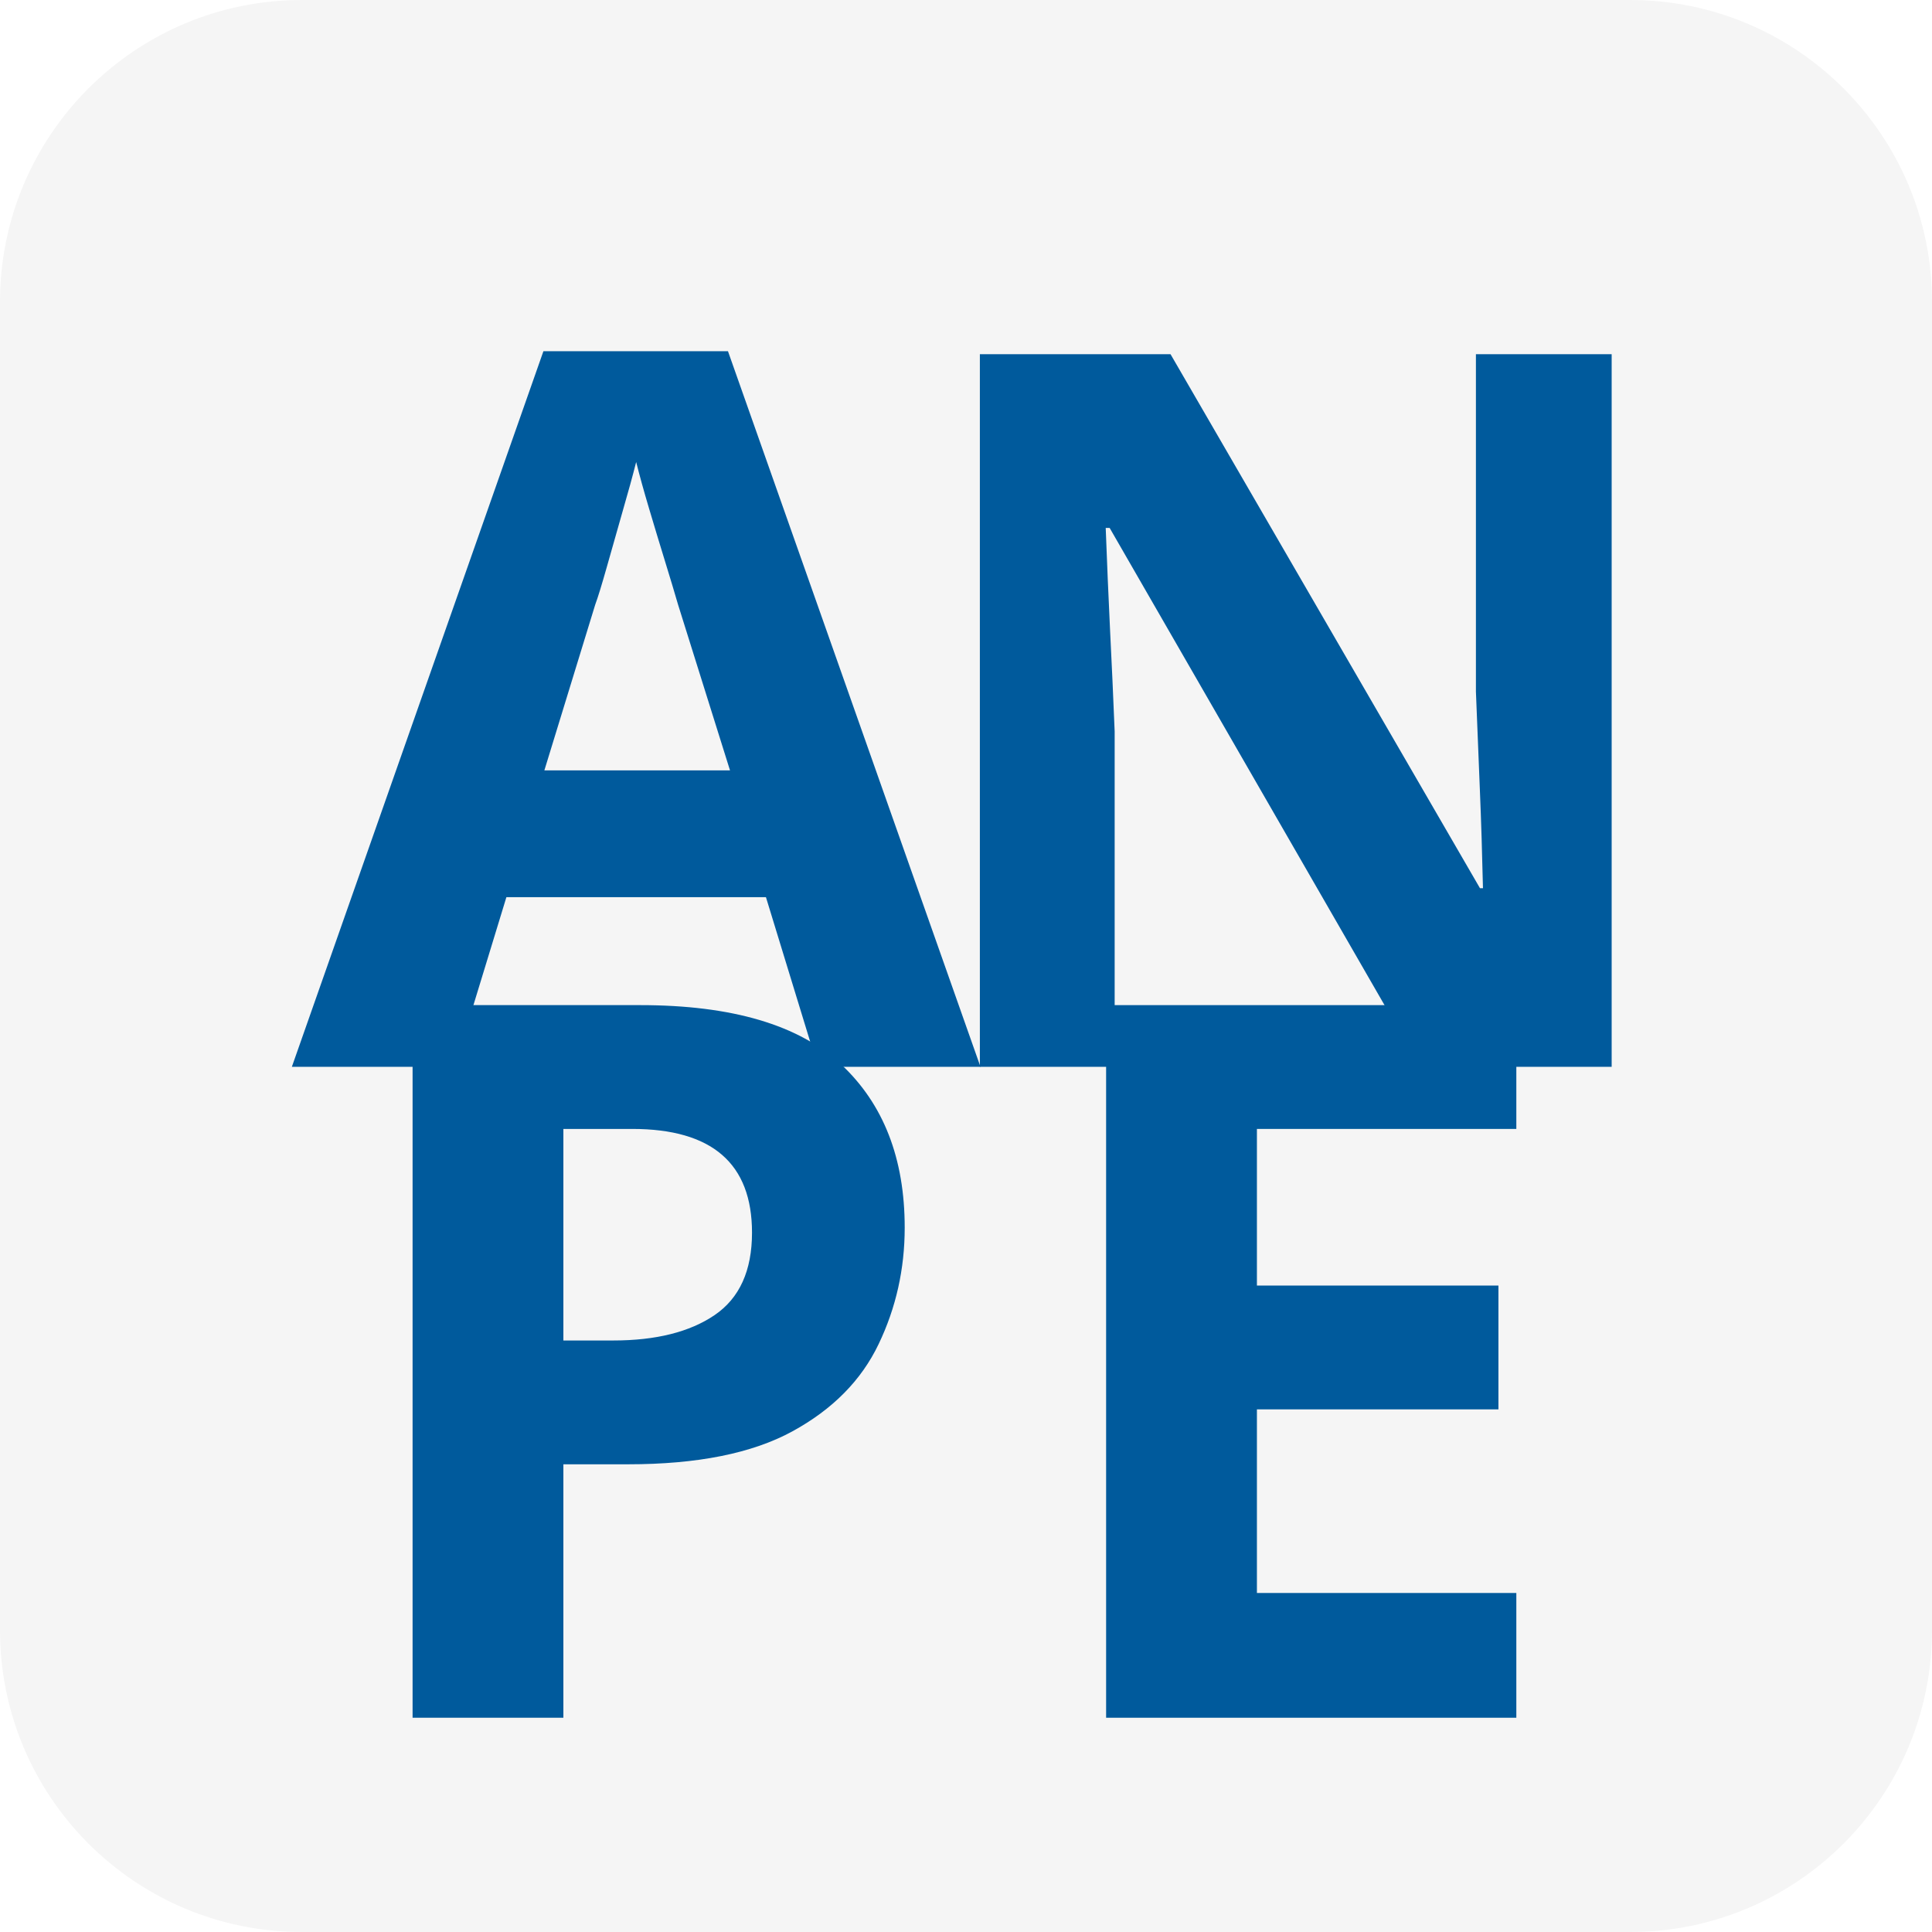
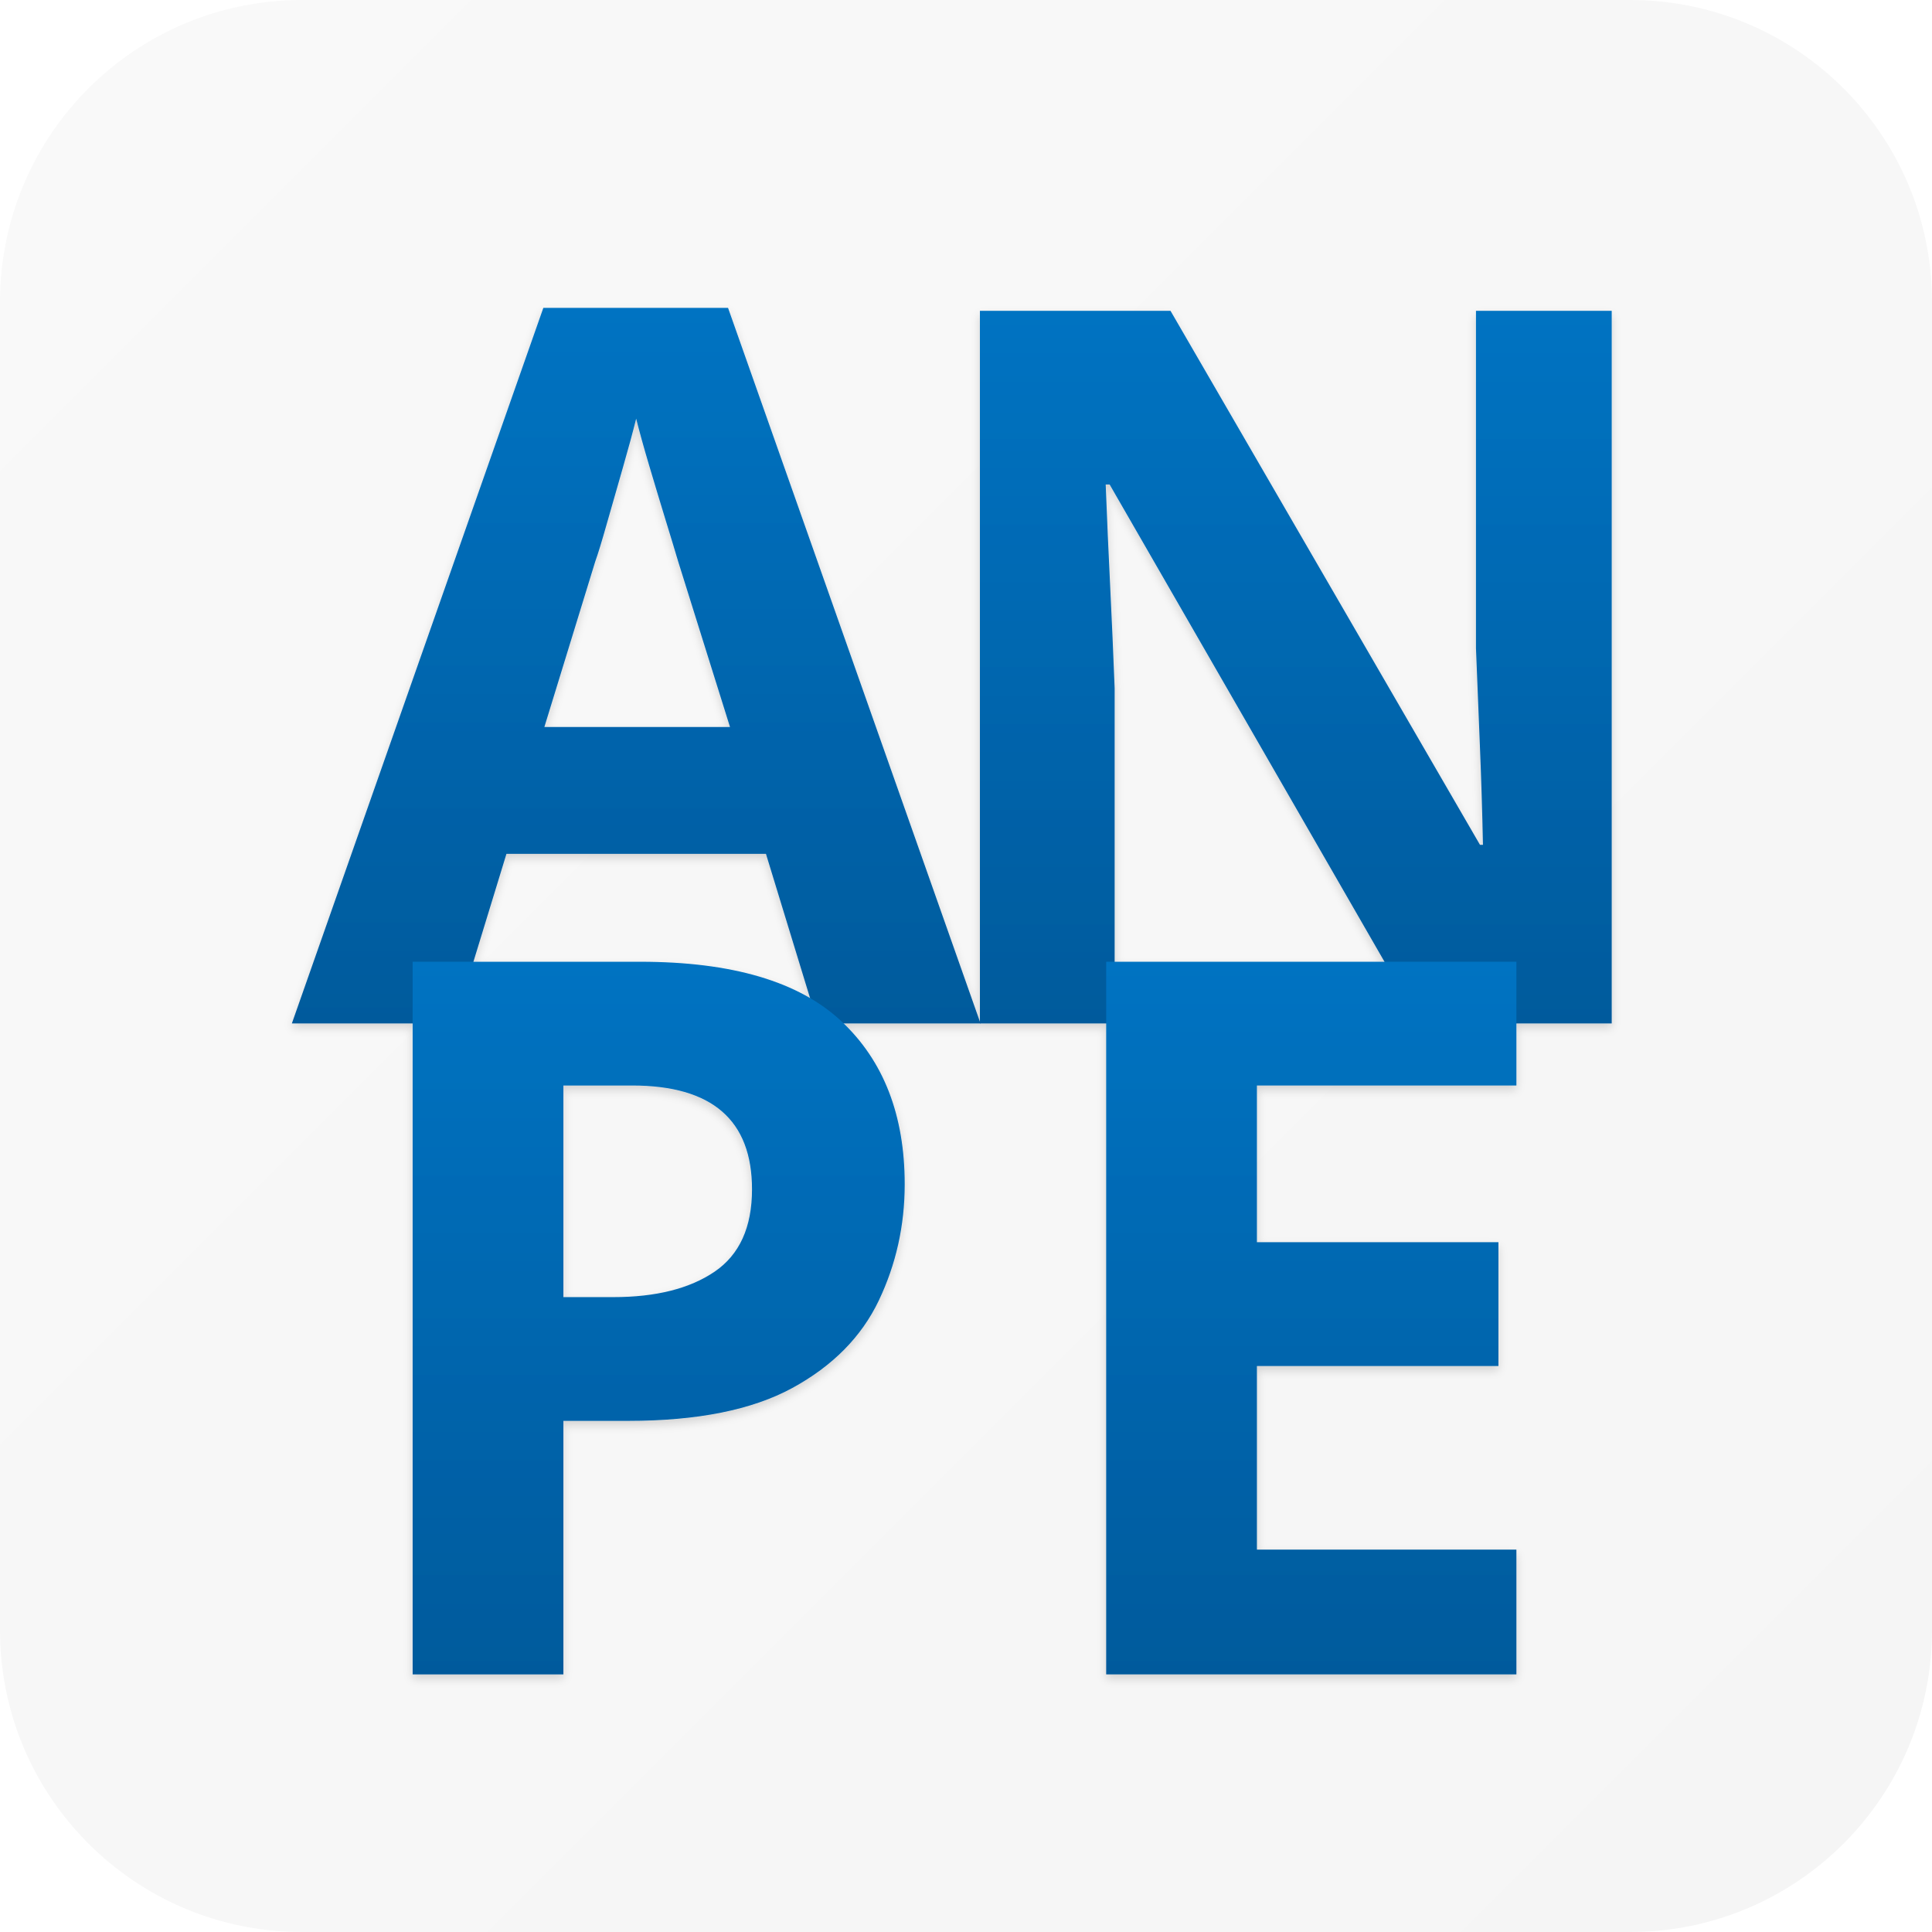
- <svg xmlns="http://www.w3.org/2000/svg" width="256" height="256" viewBox="0 0 256 256">
-   <rect width="256" height="256" rx="40" fill="#f5f5f5" />
-   <g fill="#005A9C" font-family="'Segoe UI Black', 'Arial Black', sans-serif" font-size="115" font-weight="900" text-anchor="middle" dominant-baseline="central" transform="translate(128, 128) scale(1.15) translate(-128, -128)">
-     <text x="90" y="95">A</text>
-     <text x="166" y="95">N</text>
-     <text x="90" y="170">P</text>
-     <text x="166" y="170">E</text>
+ <svg xmlns="http://www.w3.org/2000/svg" width="512" height="512" viewBox="0 0 512 512">
+   <defs>
+     <linearGradient id="bg_gradient" x1="0%" y1="0%" x2="100%" y2="100%">
+       <stop offset="0%" stop-color="#f9f9f9" />
+       <stop offset="100%" stop-color="#f5f5f5" />
+     </linearGradient>
+     <linearGradient id="text_gradient" x1="0%" y1="0%" x2="0%" y2="100%">
+       <stop offset="0%" stop-color="#0073c2" />
+       <stop offset="100%" stop-color="#005A9C" />
+     </linearGradient>
+     <filter id="shadow" x="-5%" y="-5%" width="110%" height="110%">
+       <feDropShadow dx="0" dy="1" stdDeviation="1" flood-opacity="0.15" />
+     </filter>
+   </defs>
+   <rect width="512" height="512" rx="80" fill="url(#bg_gradient)" />
+   <g fill="url(#text_gradient)" filter="url(#shadow)" font-family="'Segoe UI Black', 'Arial Black', sans-serif" font-size="230" font-weight="900" text-anchor="middle" dominant-baseline="central" transform="translate(256, 256) scale(1.15) translate(-256, -256)">
+     <text x="180" y="180">A</text>
+     <text x="332" y="180">N</text>
+     <text x="180" y="330">P</text>
+     <text x="332" y="330">E</text>
  </g>
</svg>
